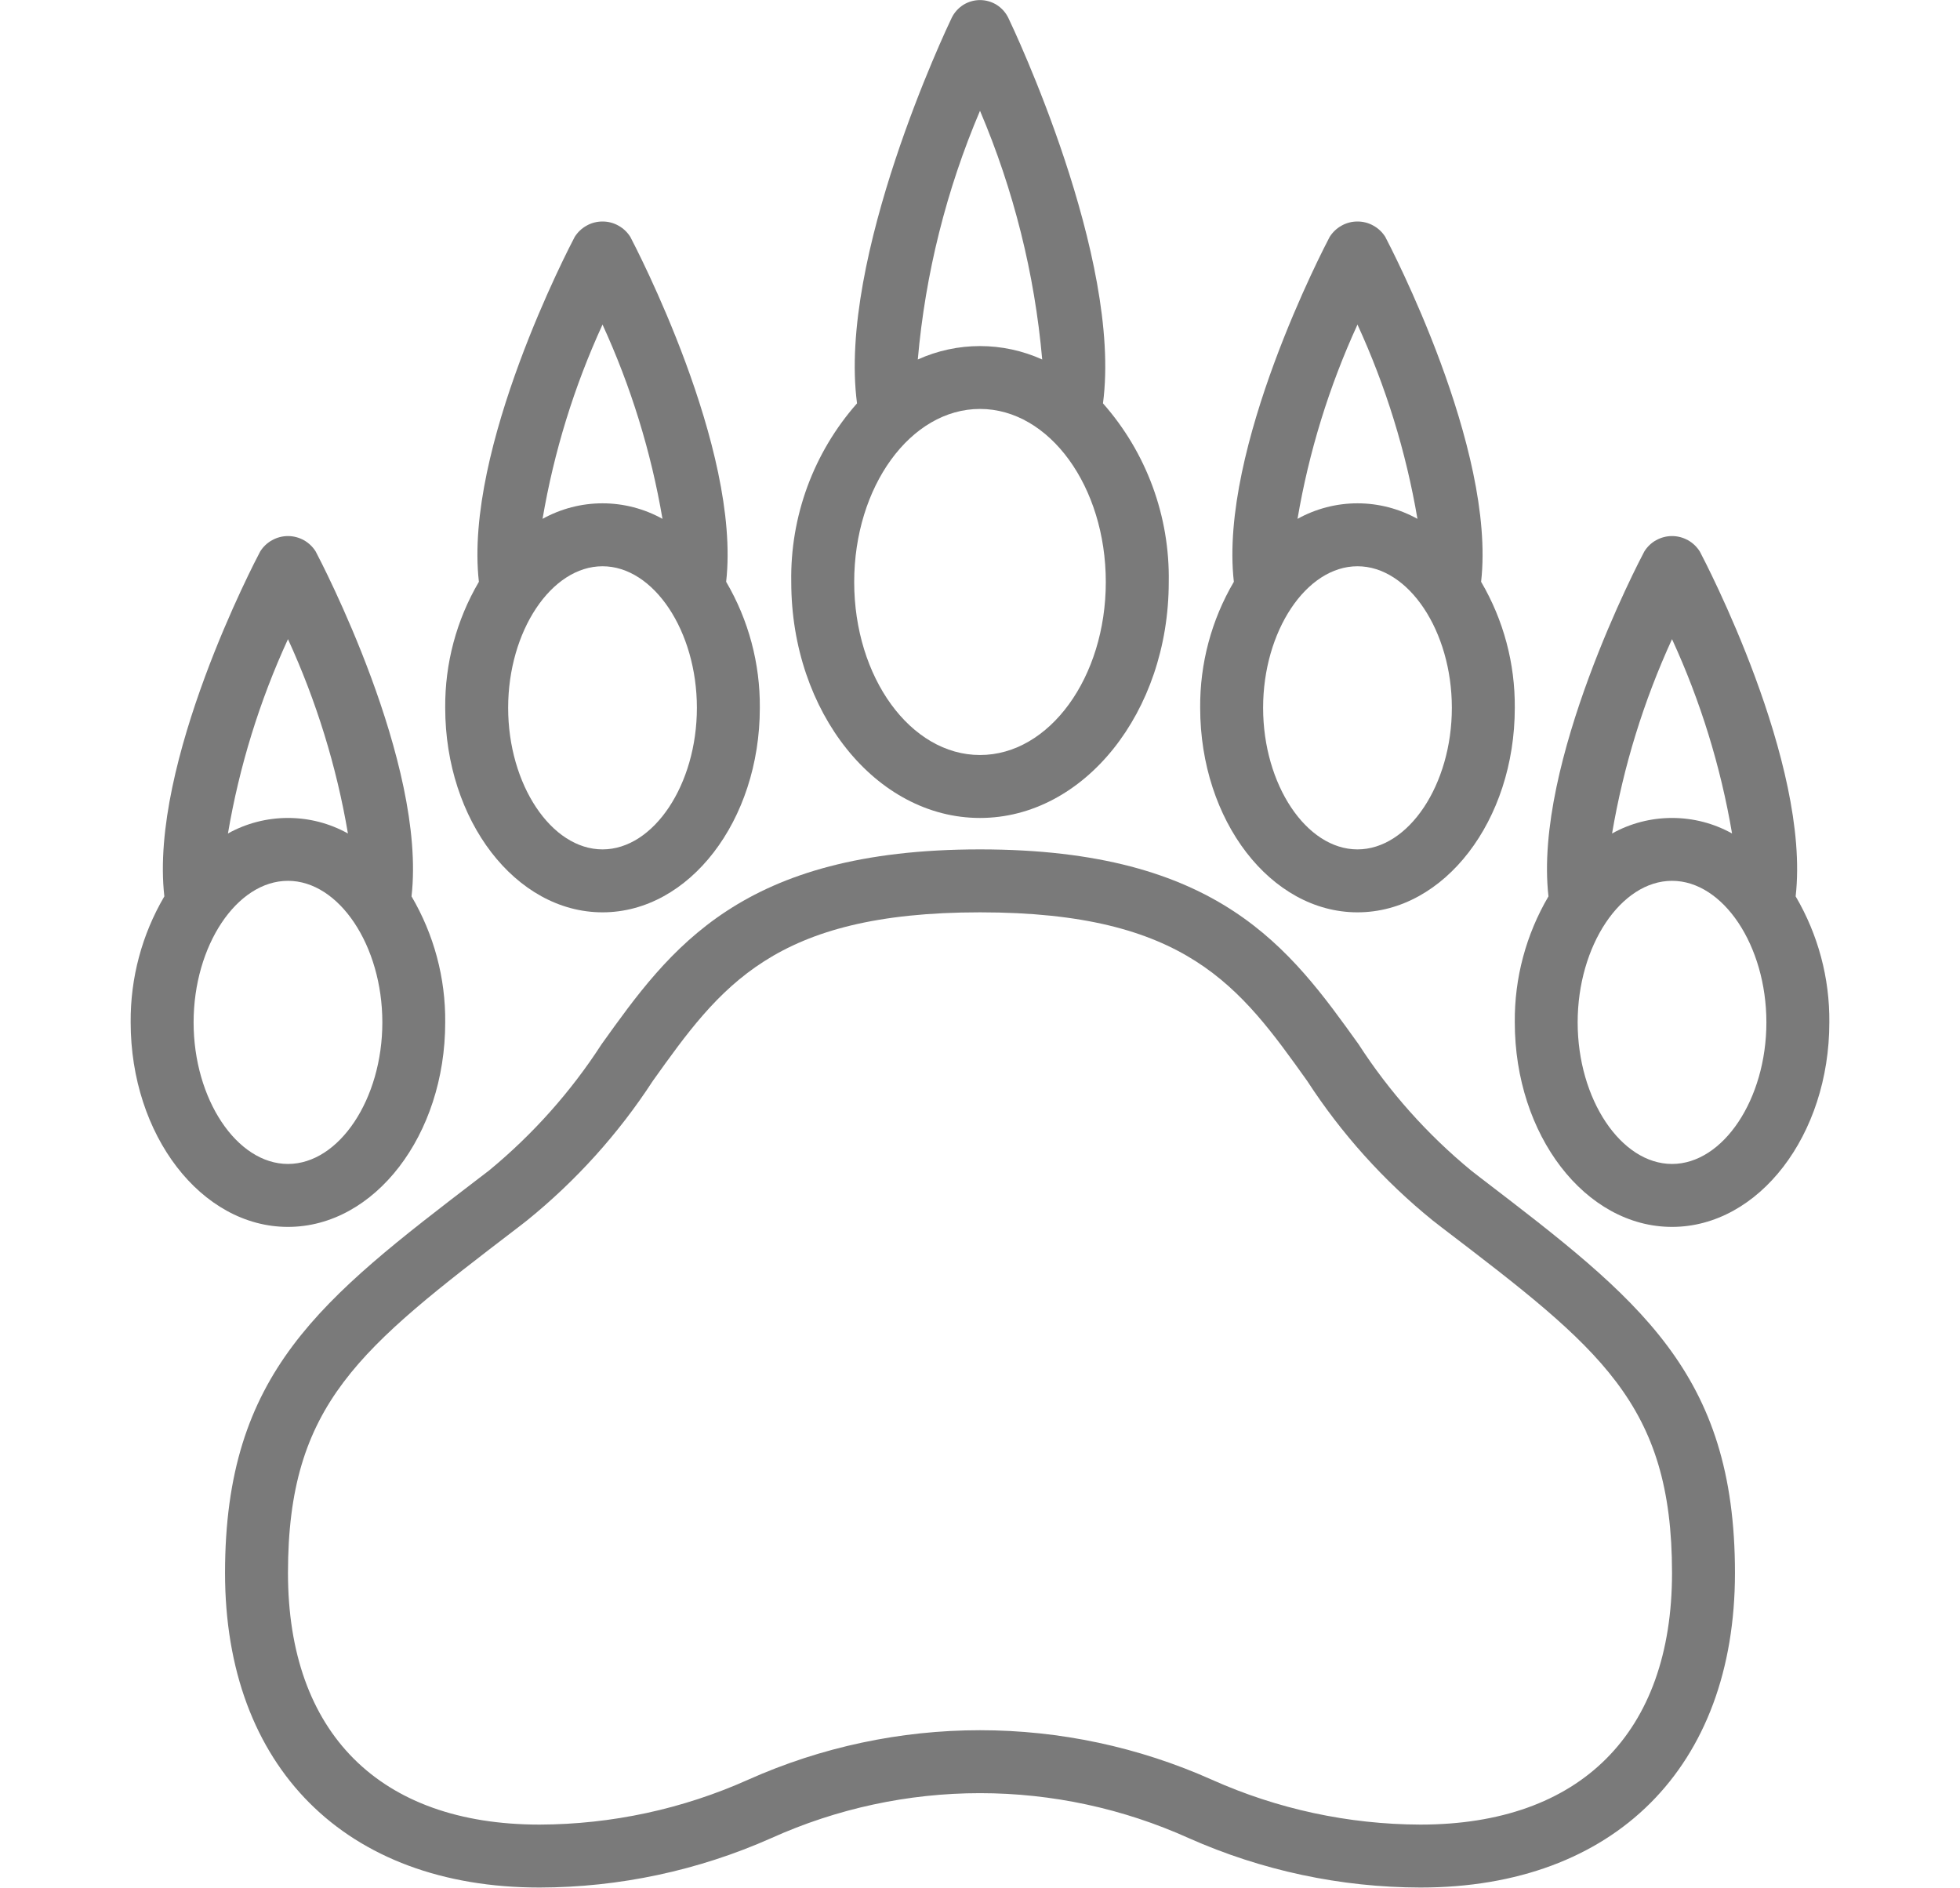
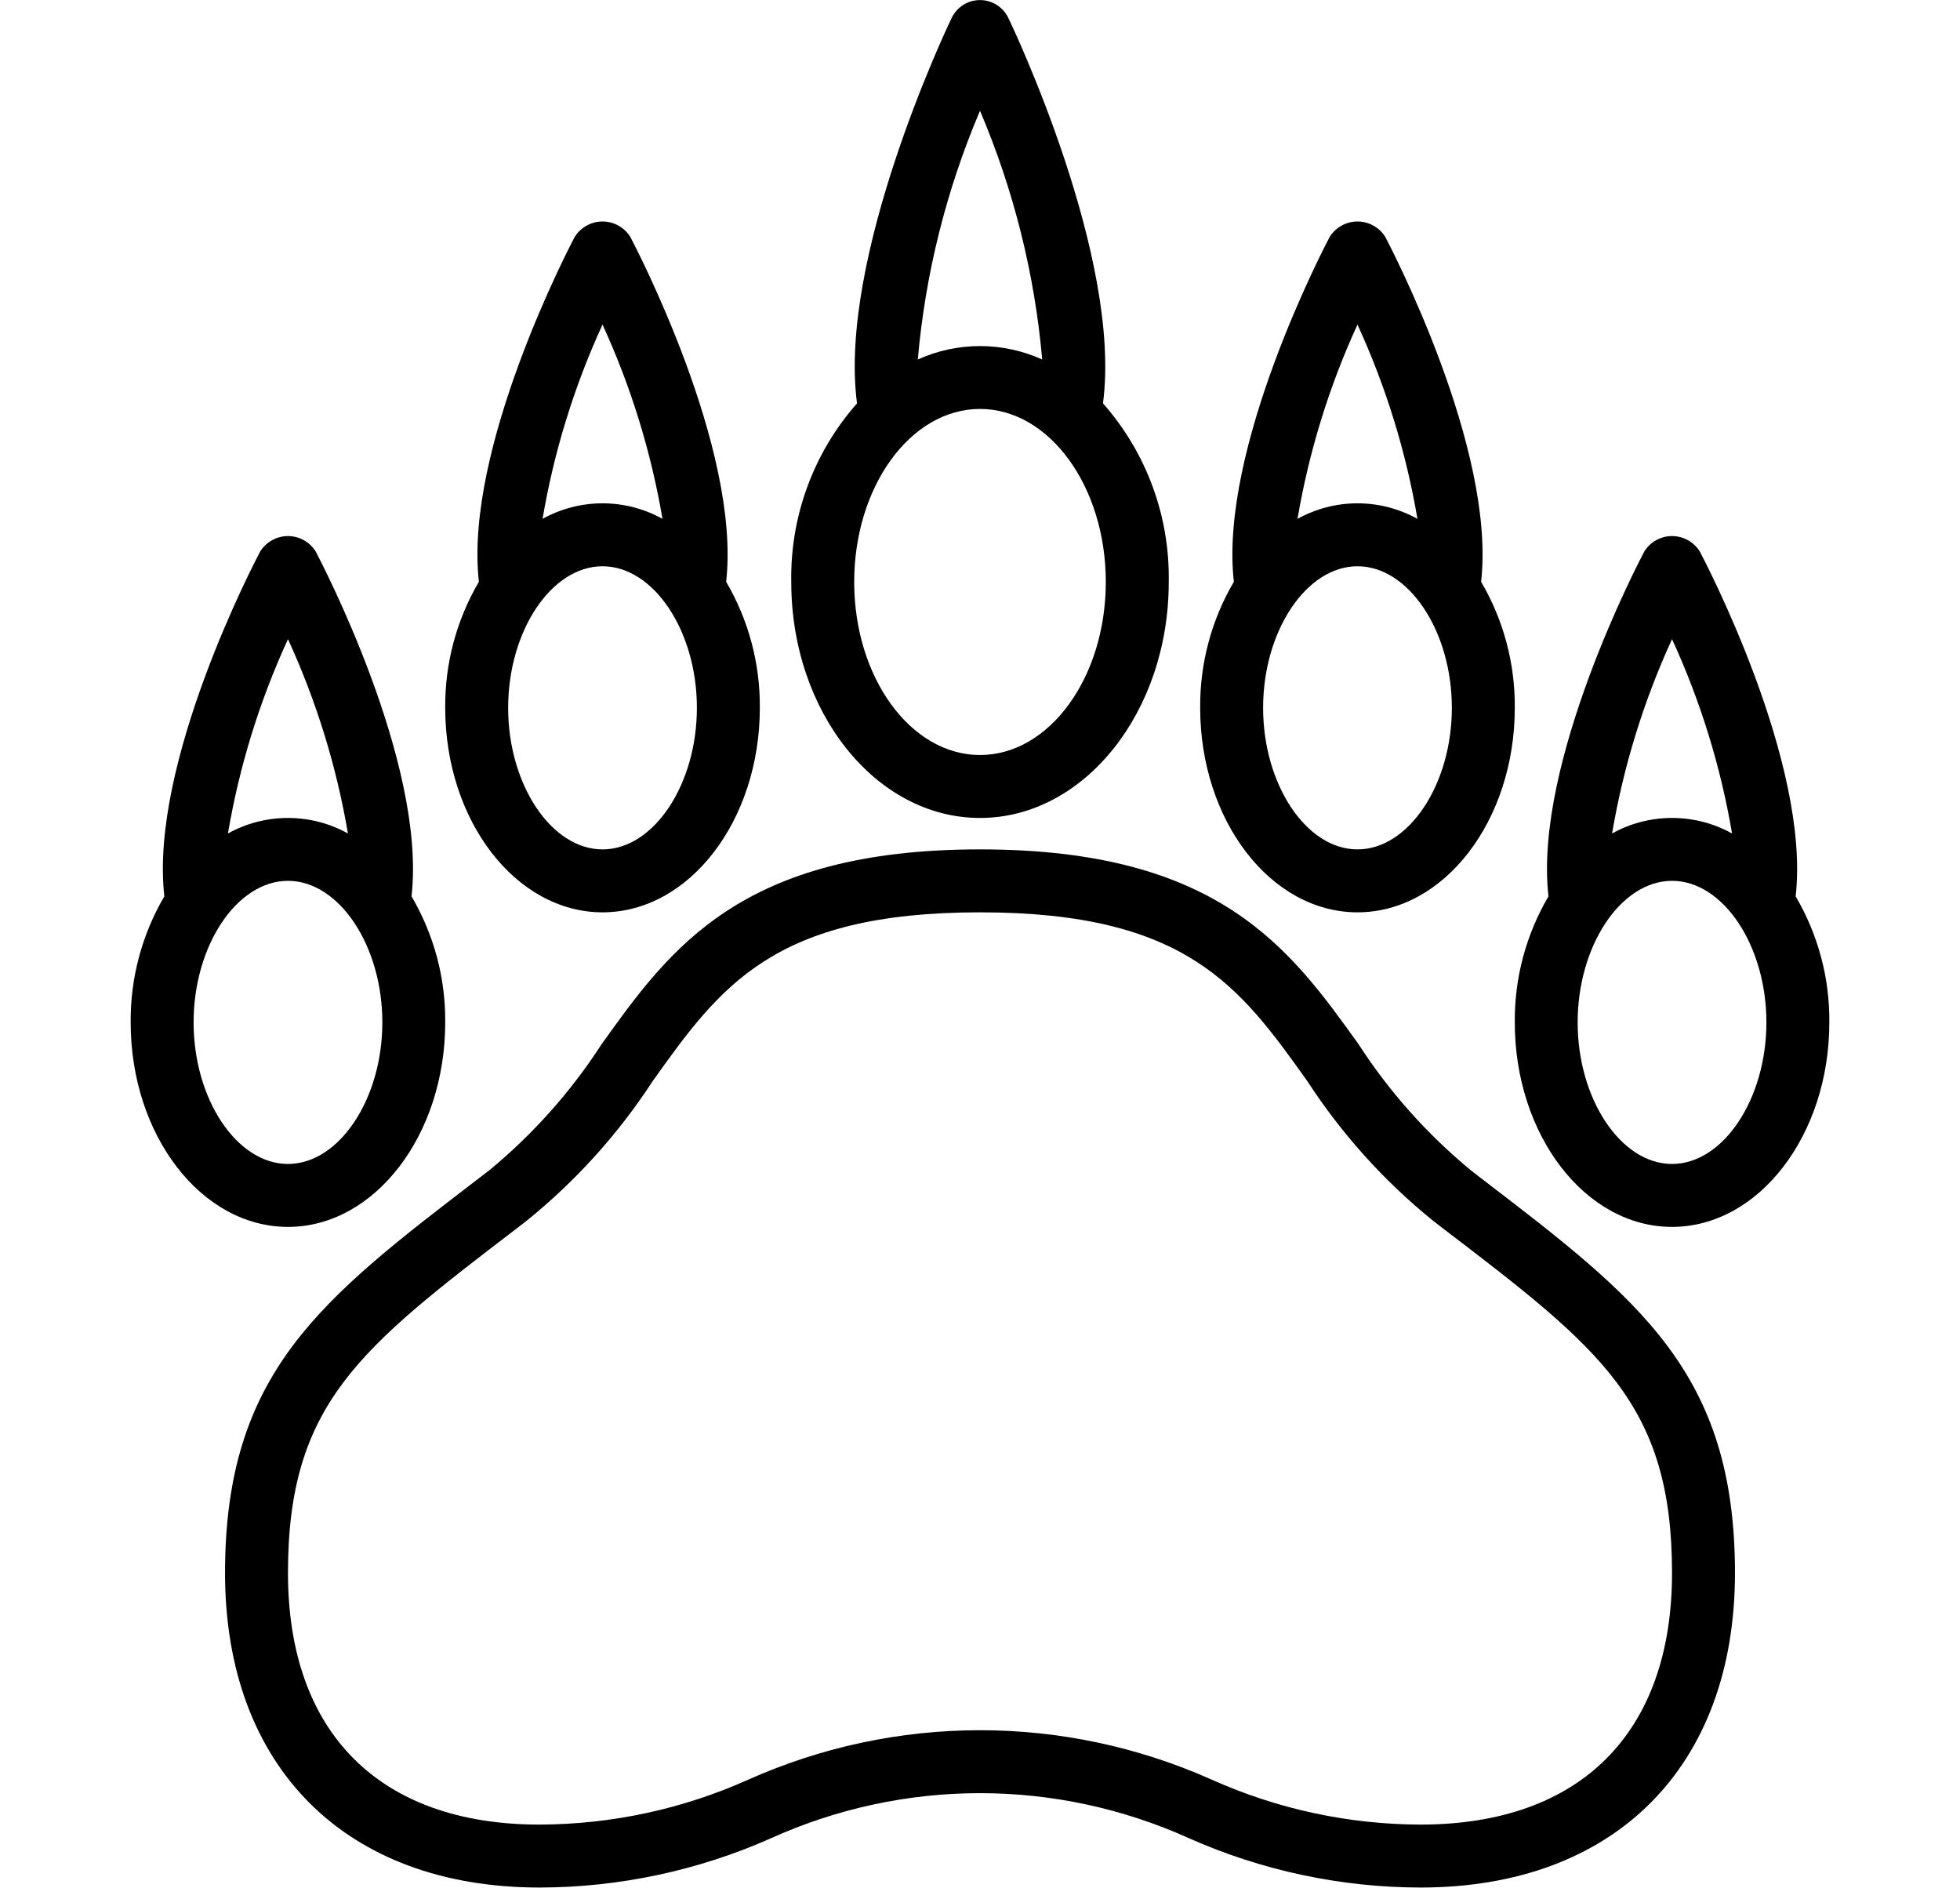
- <svg xmlns="http://www.w3.org/2000/svg" width="27" height="26" viewBox="0 0 27 26" fill="none">
-   <path d="M20.395 16.224L20.265 16.123C19.662 15.626 19.139 15.04 18.715 14.384C17.769 13.065 16.793 11.7 13.5 11.7C10.207 11.7 9.231 13.065 8.287 14.384C7.863 15.04 7.34 15.626 6.737 16.123L6.605 16.224C4.419 17.897 3.1 18.904 3.1 21.667C3.1 24.34 4.761 26 7.433 26C8.532 25.998 9.619 25.766 10.623 25.32C11.527 24.912 12.508 24.7 13.5 24.7C14.492 24.7 15.473 24.912 16.377 25.32C17.381 25.766 18.468 25.998 19.567 26C22.239 26 23.9 24.34 23.9 21.667C23.9 18.904 22.581 17.897 20.395 16.224ZM19.567 25.133C18.575 25.13 17.595 24.919 16.69 24.513C15.686 24.065 14.599 23.833 13.5 23.833C12.401 23.833 11.314 24.065 10.31 24.513C9.405 24.919 8.425 25.13 7.433 25.133C5.23 25.133 3.967 23.87 3.967 21.667C3.967 19.332 4.958 18.573 7.13 16.912L7.26 16.811C7.935 16.265 8.52 15.616 8.993 14.889C9.92 13.591 10.653 12.567 13.5 12.567C16.347 12.567 17.08 13.591 18.007 14.889C18.479 15.616 19.062 16.265 19.736 16.811L19.866 16.912C22.042 18.573 23.033 19.332 23.033 21.667C23.033 23.87 21.77 25.133 19.567 25.133Z" fill="#7A7A7A" />
-   <path d="M13.5 11.267C14.934 11.267 16.1 9.809 16.1 8.017C16.116 7.112 15.793 6.234 15.194 5.556C15.46 3.551 13.957 0.385 13.89 0.246C13.854 0.172 13.799 0.111 13.73 0.067C13.661 0.024 13.581 0.001 13.5 0.001C13.419 0.001 13.339 0.024 13.27 0.067C13.201 0.111 13.146 0.172 13.11 0.246C13.043 0.385 11.54 3.551 11.806 5.556C11.208 6.234 10.884 7.112 10.9 8.017C10.9 9.809 12.066 11.267 13.5 11.267ZM13.5 10.4C12.544 10.4 11.767 9.331 11.767 8.017C11.767 6.702 12.544 5.633 13.5 5.633C14.456 5.633 15.233 6.702 15.233 8.017C15.233 9.331 14.456 10.4 13.5 10.4ZM13.5 1.526C13.964 2.616 14.253 3.772 14.357 4.952C14.088 4.83 13.796 4.767 13.5 4.767C13.204 4.767 12.912 4.83 12.643 4.952C12.747 3.772 13.036 2.616 13.5 1.526Z" fill="#7A7A7A" />
-   <path d="M18.7 12.567C19.895 12.567 20.867 11.303 20.867 9.75C20.872 9.14 20.712 8.54 20.403 8.014C20.611 6.177 19.146 3.385 19.083 3.263C19.042 3.198 18.986 3.145 18.919 3.108C18.852 3.07 18.777 3.051 18.7 3.051C18.623 3.051 18.548 3.07 18.481 3.108C18.414 3.145 18.358 3.198 18.317 3.263C18.253 3.385 16.789 6.177 16.997 8.014C16.688 8.54 16.528 9.14 16.533 9.75C16.533 11.303 17.505 12.567 18.7 12.567ZM18.7 11.7C17.995 11.7 17.4 10.807 17.4 9.75C17.4 8.693 17.995 7.8 18.7 7.8C19.405 7.8 20 8.693 20 9.75C20 10.807 19.405 11.7 18.7 11.7ZM18.7 4.471C19.091 5.323 19.369 6.223 19.526 7.147C19.274 7.007 18.989 6.933 18.7 6.933C18.411 6.933 18.126 7.007 17.874 7.147C18.031 6.223 18.309 5.323 18.7 4.471Z" fill="#7A7A7A" />
-   <path d="M23.416 7.597C23.375 7.532 23.319 7.478 23.252 7.441C23.185 7.404 23.11 7.384 23.033 7.384C22.957 7.384 22.881 7.404 22.814 7.441C22.747 7.478 22.691 7.532 22.651 7.597C22.586 7.719 21.122 10.51 21.331 12.347C21.022 12.873 20.861 13.473 20.867 14.083C20.867 15.636 21.839 16.9 23.033 16.9C24.228 16.9 25.2 15.636 25.2 14.083C25.206 13.473 25.045 12.873 24.736 12.347C24.945 10.51 23.48 7.719 23.416 7.597ZM23.033 8.804C23.425 9.657 23.703 10.556 23.86 11.481C23.607 11.34 23.323 11.267 23.033 11.267C22.744 11.267 22.46 11.34 22.207 11.481C22.364 10.556 22.642 9.657 23.033 8.804ZM23.033 16.033C22.329 16.033 21.733 15.14 21.733 14.083C21.733 13.026 22.329 12.133 23.033 12.133C23.738 12.133 24.333 13.026 24.333 14.083C24.333 15.14 23.738 16.033 23.033 16.033Z" fill="#7A7A7A" />
-   <path d="M8.3 12.567C9.495 12.567 10.467 11.303 10.467 9.75C10.472 9.14 10.312 8.54 10.003 8.014C10.211 6.177 8.746 3.385 8.683 3.263C8.642 3.198 8.586 3.145 8.519 3.108C8.452 3.07 8.377 3.051 8.3 3.051C8.223 3.051 8.148 3.07 8.081 3.108C8.014 3.145 7.958 3.198 7.917 3.263C7.853 3.385 6.389 6.177 6.597 8.014C6.288 8.54 6.128 9.14 6.133 9.75C6.133 11.303 7.105 12.567 8.3 12.567ZM8.3 11.7C7.595 11.7 7 10.807 7 9.75C7 8.693 7.595 7.8 8.3 7.8C9.005 7.8 9.6 8.693 9.6 9.75C9.6 10.807 9.005 11.7 8.3 11.7ZM8.3 4.471C8.691 5.323 8.969 6.223 9.126 7.147C8.874 7.007 8.589 6.933 8.3 6.933C8.011 6.933 7.726 7.007 7.474 7.147C7.631 6.223 7.909 5.323 8.3 4.471Z" fill="#7A7A7A" />
-   <path d="M6.133 14.083C6.139 13.473 5.978 12.873 5.669 12.347C5.878 10.51 4.413 7.719 4.349 7.597C4.309 7.532 4.252 7.478 4.186 7.441C4.119 7.404 4.043 7.384 3.967 7.384C3.89 7.384 3.815 7.404 3.748 7.441C3.681 7.478 3.624 7.532 3.584 7.597C3.519 7.719 2.055 10.51 2.264 12.347C1.955 12.873 1.795 13.473 1.8 14.083C1.8 15.636 2.772 16.9 3.967 16.9C5.161 16.9 6.133 15.636 6.133 14.083ZM3.967 8.804C4.358 9.657 4.636 10.556 4.793 11.481C4.54 11.34 4.256 11.267 3.967 11.267C3.678 11.267 3.393 11.34 3.14 11.481C3.297 10.556 3.575 9.657 3.967 8.804ZM2.667 14.083C2.667 13.026 3.262 12.133 3.967 12.133C4.671 12.133 5.267 13.026 5.267 14.083C5.267 15.14 4.671 16.033 3.967 16.033C3.262 16.033 2.667 15.14 2.667 14.083Z" fill="#7A7A7A" />
+ <svg xmlns="http://www.w3.org/2000/svg" width="27" height="26" viewBox="0 0 27 26" fill="currentColor">
+   <path d="M20.395 16.224L20.265 16.123C19.662 15.626 19.139 15.04 18.715 14.384C17.769 13.065 16.793 11.7 13.5 11.7C10.207 11.7 9.231 13.065 8.287 14.384C7.863 15.04 7.34 15.626 6.737 16.123L6.605 16.224C4.419 17.897 3.1 18.904 3.1 21.667C3.1 24.34 4.761 26 7.433 26C8.532 25.998 9.619 25.766 10.623 25.32C11.527 24.912 12.508 24.7 13.5 24.7C14.492 24.7 15.473 24.912 16.377 25.32C17.381 25.766 18.468 25.998 19.567 26C22.239 26 23.9 24.34 23.9 21.667C23.9 18.904 22.581 17.897 20.395 16.224ZM19.567 25.133C18.575 25.13 17.595 24.919 16.69 24.513C15.686 24.065 14.599 23.833 13.5 23.833C12.401 23.833 11.314 24.065 10.31 24.513C9.405 24.919 8.425 25.13 7.433 25.133C5.23 25.133 3.967 23.87 3.967 21.667C3.967 19.332 4.958 18.573 7.13 16.912L7.26 16.811C7.935 16.265 8.52 15.616 8.993 14.889C9.92 13.591 10.653 12.567 13.5 12.567C16.347 12.567 17.08 13.591 18.007 14.889C18.479 15.616 19.062 16.265 19.736 16.811L19.866 16.912C22.042 18.573 23.033 19.332 23.033 21.667C23.033 23.87 21.77 25.133 19.567 25.133Z" fill="currentColor" />
+   <path d="M13.5 11.267C14.934 11.267 16.1 9.809 16.1 8.017C16.116 7.112 15.793 6.234 15.194 5.556C15.46 3.551 13.957 0.385 13.89 0.246C13.854 0.172 13.799 0.111 13.73 0.067C13.661 0.024 13.581 0.001 13.5 0.001C13.419 0.001 13.339 0.024 13.27 0.067C13.201 0.111 13.146 0.172 13.11 0.246C13.043 0.385 11.54 3.551 11.806 5.556C11.208 6.234 10.884 7.112 10.9 8.017C10.9 9.809 12.066 11.267 13.5 11.267ZM13.5 10.4C12.544 10.4 11.767 9.331 11.767 8.017C11.767 6.702 12.544 5.633 13.5 5.633C14.456 5.633 15.233 6.702 15.233 8.017C15.233 9.331 14.456 10.4 13.5 10.4ZM13.5 1.526C13.964 2.616 14.253 3.772 14.357 4.952C14.088 4.83 13.796 4.767 13.5 4.767C13.204 4.767 12.912 4.83 12.643 4.952C12.747 3.772 13.036 2.616 13.5 1.526Z" fill="currentColor" />
+   <path d="M18.7 12.567C19.895 12.567 20.867 11.303 20.867 9.75C20.872 9.14 20.712 8.54 20.403 8.014C20.611 6.177 19.146 3.385 19.083 3.263C19.042 3.198 18.986 3.145 18.919 3.108C18.852 3.07 18.777 3.051 18.7 3.051C18.623 3.051 18.548 3.07 18.481 3.108C18.414 3.145 18.358 3.198 18.317 3.263C18.253 3.385 16.789 6.177 16.997 8.014C16.688 8.54 16.528 9.14 16.533 9.75C16.533 11.303 17.505 12.567 18.7 12.567ZM18.7 11.7C17.995 11.7 17.4 10.807 17.4 9.75C17.4 8.693 17.995 7.8 18.7 7.8C19.405 7.8 20 8.693 20 9.75C20 10.807 19.405 11.7 18.7 11.7ZM18.7 4.471C19.091 5.323 19.369 6.223 19.526 7.147C19.274 7.007 18.989 6.933 18.7 6.933C18.411 6.933 18.126 7.007 17.874 7.147C18.031 6.223 18.309 5.323 18.7 4.471Z" fill="currentColor" />
+   <path d="M23.416 7.597C23.375 7.532 23.319 7.478 23.252 7.441C23.185 7.404 23.11 7.384 23.033 7.384C22.957 7.384 22.881 7.404 22.814 7.441C22.747 7.478 22.691 7.532 22.651 7.597C22.586 7.719 21.122 10.51 21.331 12.347C21.022 12.873 20.861 13.473 20.867 14.083C20.867 15.636 21.839 16.9 23.033 16.9C24.228 16.9 25.2 15.636 25.2 14.083C25.206 13.473 25.045 12.873 24.736 12.347C24.945 10.51 23.48 7.719 23.416 7.597ZM23.033 8.804C23.425 9.657 23.703 10.556 23.86 11.481C23.607 11.34 23.323 11.267 23.033 11.267C22.744 11.267 22.46 11.34 22.207 11.481C22.364 10.556 22.642 9.657 23.033 8.804ZM23.033 16.033C22.329 16.033 21.733 15.14 21.733 14.083C21.733 13.026 22.329 12.133 23.033 12.133C23.738 12.133 24.333 13.026 24.333 14.083C24.333 15.14 23.738 16.033 23.033 16.033Z" fill="currentColor" />
+   <path d="M8.3 12.567C9.495 12.567 10.467 11.303 10.467 9.75C10.472 9.14 10.312 8.54 10.003 8.014C10.211 6.177 8.746 3.385 8.683 3.263C8.642 3.198 8.586 3.145 8.519 3.108C8.452 3.07 8.377 3.051 8.3 3.051C8.223 3.051 8.148 3.07 8.081 3.108C8.014 3.145 7.958 3.198 7.917 3.263C7.853 3.385 6.389 6.177 6.597 8.014C6.288 8.54 6.128 9.14 6.133 9.75C6.133 11.303 7.105 12.567 8.3 12.567ZM8.3 11.7C7.595 11.7 7 10.807 7 9.75C7 8.693 7.595 7.8 8.3 7.8C9.005 7.8 9.6 8.693 9.6 9.75C9.6 10.807 9.005 11.7 8.3 11.7ZM8.3 4.471C8.691 5.323 8.969 6.223 9.126 7.147C8.874 7.007 8.589 6.933 8.3 6.933C8.011 6.933 7.726 7.007 7.474 7.147C7.631 6.223 7.909 5.323 8.3 4.471Z" fill="currentColor" />
+   <path d="M6.133 14.083C6.139 13.473 5.978 12.873 5.669 12.347C5.878 10.51 4.413 7.719 4.349 7.597C4.309 7.532 4.252 7.478 4.186 7.441C4.119 7.404 4.043 7.384 3.967 7.384C3.89 7.384 3.815 7.404 3.748 7.441C3.681 7.478 3.624 7.532 3.584 7.597C3.519 7.719 2.055 10.51 2.264 12.347C1.955 12.873 1.795 13.473 1.8 14.083C1.8 15.636 2.772 16.9 3.967 16.9C5.161 16.9 6.133 15.636 6.133 14.083ZM3.967 8.804C4.358 9.657 4.636 10.556 4.793 11.481C4.54 11.34 4.256 11.267 3.967 11.267C3.678 11.267 3.393 11.34 3.14 11.481C3.297 10.556 3.575 9.657 3.967 8.804ZM2.667 14.083C2.667 13.026 3.262 12.133 3.967 12.133C4.671 12.133 5.267 13.026 5.267 14.083C5.267 15.14 4.671 16.033 3.967 16.033C3.262 16.033 2.667 15.14 2.667 14.083Z" fill="currentColor" />
</svg>
